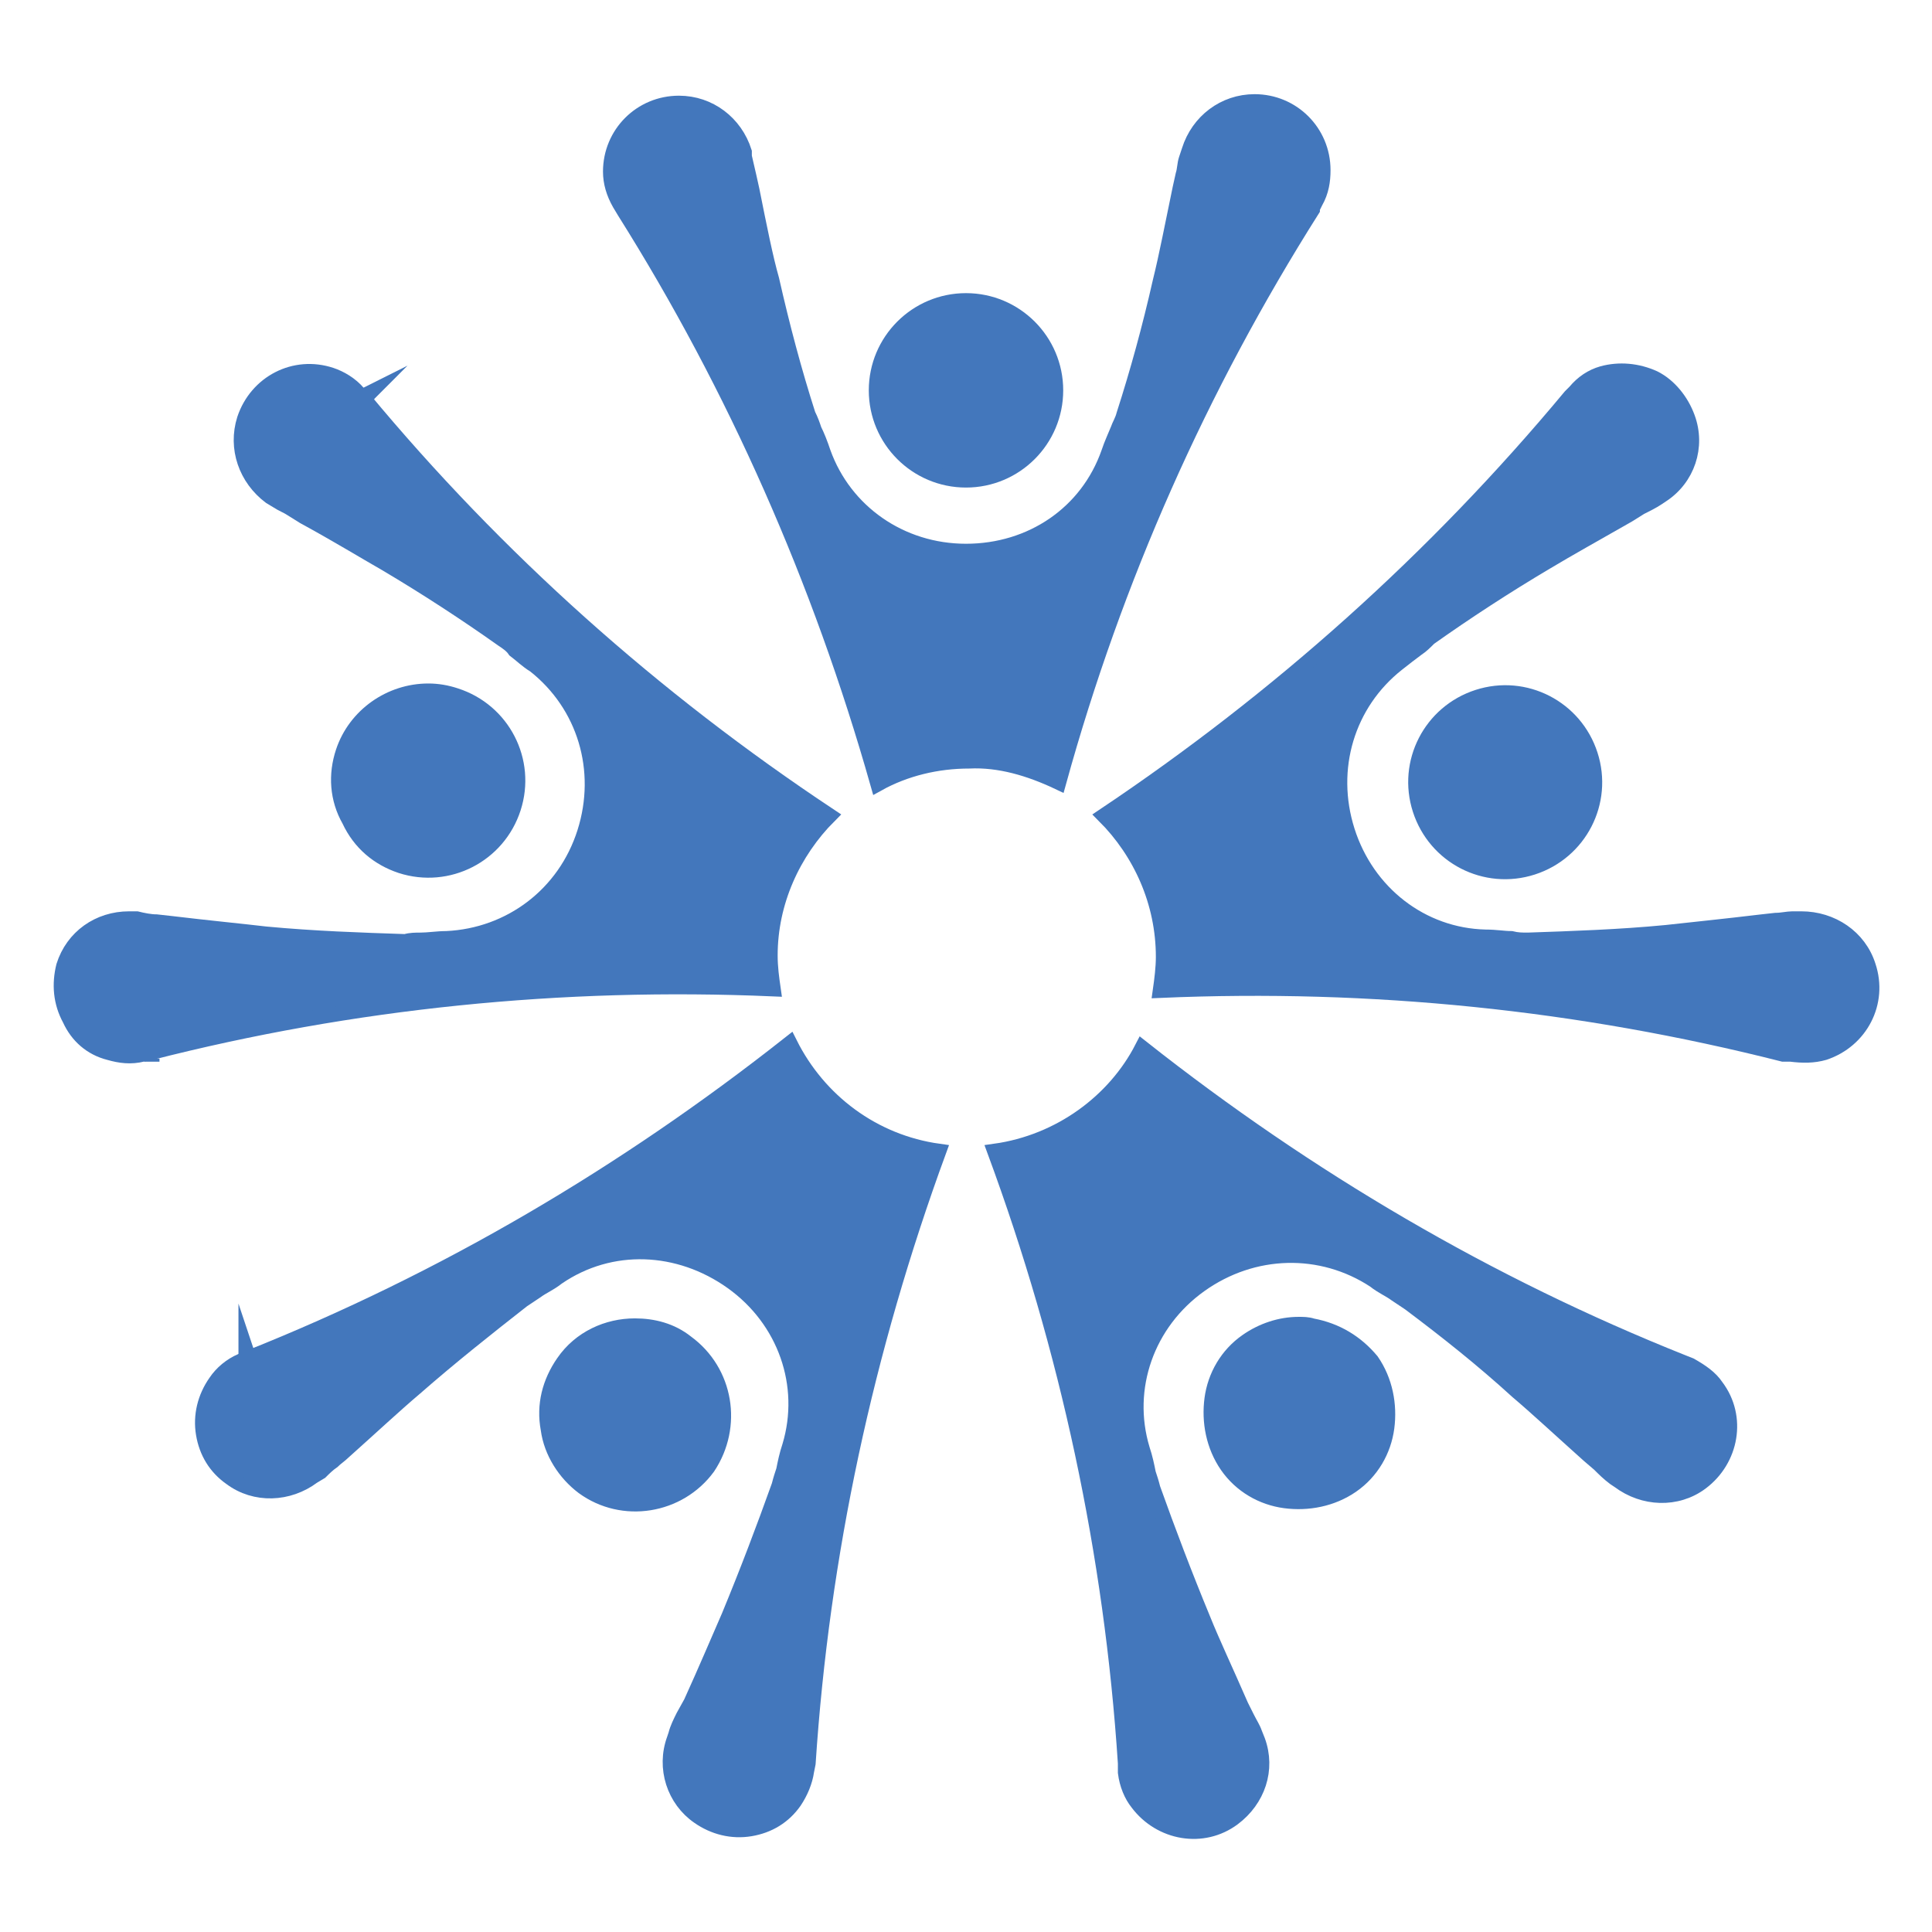
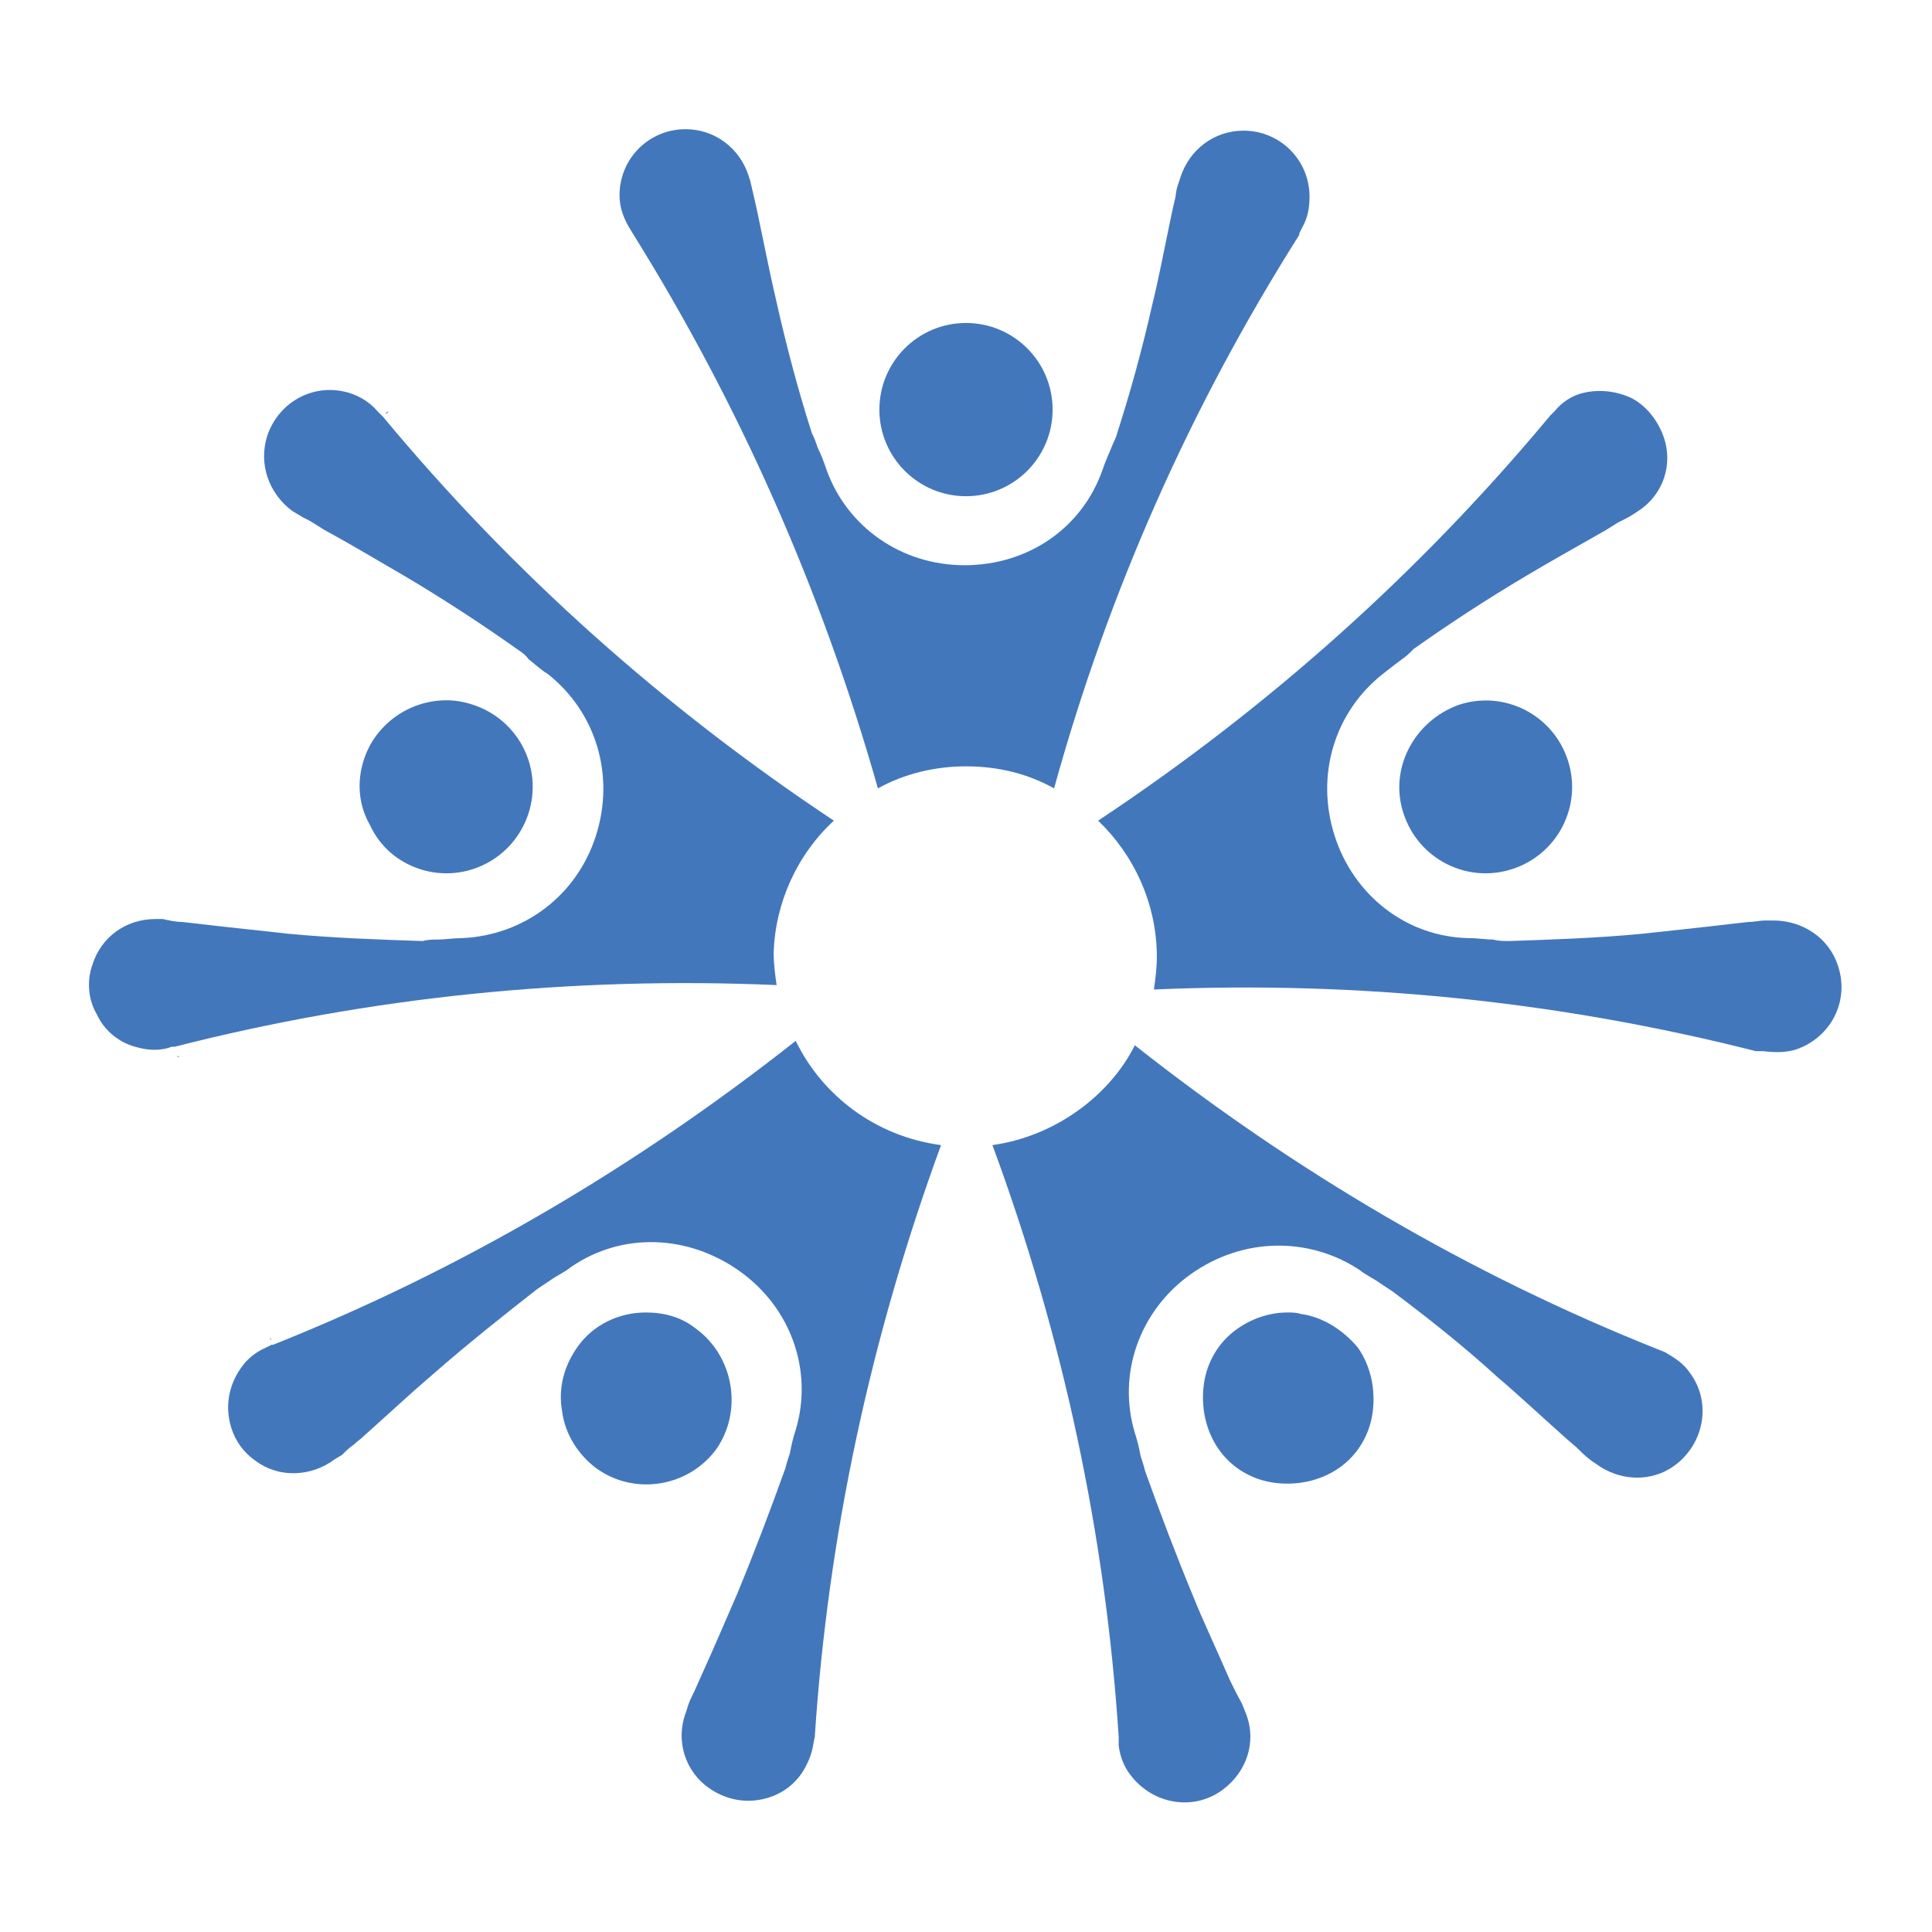
- <svg xmlns="http://www.w3.org/2000/svg" version="1.1" id="Layer_1" x="0px" y="0px" viewBox="0 0 127.2 127.2" style="enable-background:new 0 0 127.2 127.2;" xml:space="preserve">
+ <svg xmlns="http://www.w3.org/2000/svg" version="1.1" id="Layer_1" x="0px" y="0px" viewBox="0 0 131.6 131.6" style="enable-background:new 0 0 131.6 131.6;" xml:space="preserve">
  <style type="text/css">
- 	.st0{fill:#4377BC;stroke:#4377BC;stroke-miterlimit:10;}
- 	.st1{fill:#4377BC;}
- 	.st2{fill:none;stroke:#4377BC;stroke-miterlimit:10;}
+ 	.st0{fill:#4377BC;}
</style>
  <g>
-     <polygon class="st0" points="10,69.9 10,69.9 10,69.9  " />
+     <polygon class="st0" points="12.2,72 12.2,72 12.2,72  " />
    <g>
-       <circle class="st0" cx="63.6" cy="25.7" r="5.9" />
-       <path class="st0" d="M69.7,51.5c3.7-13.4,9.3-26,16.7-37.7l0,0l0,0l0-0.1l0,0l0.2-0.4c0.4-0.7,0.5-1.4,0.5-2.1    c0-2.5-2-4.5-4.5-4.5c-2,0-3.7,1.3-4.3,3.2l-0.2,0.6l0,0c-0.1,0.3-0.1,0.7-0.2,1l-0.2,0.9c-0.5,2.4-0.9,4.5-1.3,6.1    c-0.7,3.1-1.5,6-2.4,8.8c-0.1,0.4-0.3,0.7-0.4,1c-0.2,0.5-0.4,0.9-0.6,1.5c-1.4,4-5.1,6.5-9.4,6.5c-4.3,0-8-2.6-9.4-6.5    c-0.2-0.6-0.4-1.1-0.6-1.5c-0.1-0.3-0.2-0.6-0.4-1c-0.9-2.8-1.7-5.8-2.4-8.9C50.4,17,50,15,49.5,12.5l-0.2-0.9    c-0.1-0.4-0.2-0.9-0.3-1.3L49,10c-0.6-1.9-2.3-3.2-4.3-3.2c-2.5,0-4.5,2-4.5,4.5c0,0.7,0.2,1.4,0.6,2.1l0.3,0.5l0,0    c7.3,11.6,12.9,24.3,16.7,37.7c1.8-1,3.9-1.5,6-1.5C65.8,50,67.8,50.6,69.7,51.5z" />
+       <circle class="st0" cx="65.8" cy="27.9" r="5.9" />
+       <path class="st0" d="M71.8,53.7c3.7-13.4,9.3-26,16.7-37.7l0,0l0,0l0-0.1l0,0l0.2-0.4c0.4-0.7,0.5-1.4,0.5-2.1    c0-2.5-2-4.5-4.5-4.5c-2,0-3.7,1.3-4.3,3.2l-0.2,0.6l0,0c-0.1,0.3-0.1,0.7-0.2,1l-0.2,0.9c-0.5,2.4-0.9,4.5-1.3,6.1    c-0.7,3.1-1.5,6-2.4,8.8c-0.1,0.4-0.3,0.7-0.4,1c-0.2,0.5-0.4,0.9-0.6,1.5c-1.4,4-5.1,6.5-9.4,6.5c-4.3,0-8-2.6-9.4-6.5    c-0.2-0.6-0.4-1.1-0.6-1.5c-0.1-0.3-0.2-0.6-0.4-1c-0.9-2.8-1.7-5.8-2.4-8.9c-0.4-1.7-0.8-3.7-1.3-6.1l-0.2-0.9    c-0.1-0.4-0.2-0.9-0.3-1.3l-0.1-0.3c-0.6-1.9-2.3-3.2-4.3-3.2c-2.5,0-4.5,2-4.5,4.5c0,0.7,0.2,1.4,0.6,2.1l0.3,0.5l0,0    C50.4,27.6,56,40.3,59.8,53.7c1.8-1,3.9-1.5,6-1.5C68,52.2,70,52.7,71.8,53.7z" />
    </g>
    <g>
-       <path class="st0" d="M26.4,57c3.1,1,6.4-0.7,7.4-3.8c1-3.1-0.7-6.4-3.8-7.4c-0.6-0.2-1.2-0.3-1.8-0.3c-2.5,0-4.8,1.6-5.6,4    c-0.5,1.5-0.4,3.1,0.4,4.5C23.7,55.5,24.9,56.5,26.4,57z" />
-       <path class="st0" d="M54.6,53.7C43,46,32.7,36.8,23.9,26.2l0,0l0,0l0,0l0,0l-0.3-0.3c-0.5-0.6-1.2-1-1.8-1.2    c-2.4-0.8-4.9,0.5-5.7,2.9c-0.6,1.9,0.1,3.9,1.7,5.1l0.5,0.3c0.3,0.2,0.6,0.3,0.9,0.5l0.8,0.5c2.2,1.2,4,2.3,5.4,3.1    c2.7,1.6,5.3,3.3,7.7,5c0.3,0.2,0.6,0.4,0.8,0.7c0.4,0.3,0.8,0.7,1.3,1c3.3,2.6,4.6,6.9,3.3,11c-1.3,4.1-4.9,6.8-9.1,7    c-0.6,0-1.2,0.1-1.7,0.1c-0.3,0-0.7,0-1,0.1c-3-0.1-6-0.2-9.2-0.5c-1.7-0.2-3.8-0.4-6.3-0.7l-0.9-0.1c-0.4,0-0.9-0.1-1.3-0.2    l-0.4,0c0,0-0.1,0-0.1,0c-2,0-3.7,1.2-4.3,3.1C3.9,64.8,4,66,4.6,67.1C5.1,68.2,6,69,7.2,69.3c0.7,0.2,1.4,0.3,2.2,0.1l0.3-0.1    l0,0l0.2,0l0,0c13.3-3.4,27.1-4.8,41-4.2c-0.1-0.7-0.2-1.4-0.2-2.2C50.7,59.4,52.2,56.1,54.6,53.7z" />
+       <path class="st0" d="M28.6,59.2c3.1,1,6.4-0.7,7.4-3.8c1-3.1-0.7-6.4-3.8-7.4c-0.6-0.2-1.2-0.3-1.8-0.3c-2.5,0-4.8,1.6-5.6,4    c-0.5,1.5-0.4,3.1,0.4,4.5C25.9,57.7,27.1,58.7,28.6,59.2z" />
+       <path class="st0" d="M56.8,55.9C45.2,48.2,34.9,39,26.1,28.4l0,0l0,0l0,0l0,0L25.7,28c-0.5-0.6-1.2-1-1.8-1.2    c-2.4-0.8-4.9,0.5-5.7,2.9c-0.6,1.9,0.1,3.9,1.7,5.1l0.5,0.3c0.3,0.2,0.6,0.3,0.9,0.5l0.8,0.5c2.2,1.2,4,2.3,5.4,3.1    c2.7,1.6,5.3,3.3,7.7,5c0.3,0.2,0.6,0.4,0.8,0.7c0.4,0.3,0.8,0.7,1.3,1c3.3,2.6,4.6,6.9,3.3,11c-1.3,4.1-4.9,6.8-9.1,7    c-0.6,0-1.2,0.1-1.7,0.1c-0.3,0-0.7,0-1,0.1c-3-0.1-6-0.2-9.2-0.5c-1.7-0.2-3.8-0.4-6.3-0.7l-0.9-0.1c-0.4,0-0.9-0.1-1.3-0.2    l-0.4,0c0,0-0.1,0-0.1,0c-2,0-3.7,1.2-4.3,3.1c-0.4,1.1-0.3,2.4,0.3,3.4c0.5,1.1,1.5,1.9,2.6,2.2c0.7,0.2,1.4,0.3,2.2,0.1l0.3-0.1    l0,0l0.2,0l0,0c13.3-3.4,27.1-4.8,41-4.2c-0.1-0.7-0.2-1.4-0.2-2.2C52.8,61.5,54.3,58.2,56.8,55.9z" />
    </g>
-     <polygon class="st0" points="10,69.8 10,69.9 10,69.9 10,69.7  " />
-     <polygon class="st0" points="24.2,26 24.1,26 24.3,25.9  " />
-     <path class="st0" d="M24.2,26l0.1-0.1L24.2,26L24.2,26z" />
+     <polygon class="st0" points="12.1,72 12.2,72 12.2,72 12.1,71.9  " />
+     <polygon class="st0" points="26.3,28.1 26.3,28.2 26.5,28  " />
+     <path class="st0" d="M26.3,28.1l0.1-0.1L26.3,28.1L26.3,28.1z" />
    <g>
-       <polygon class="st0" points="16.2,88.9 16.2,88.9 16.2,88.9   " />
-       <path class="st0" d="M45.2,88.4c-1-0.8-2.2-1.1-3.4-1.1c-1.8,0-3.6,0.8-4.7,2.4c-0.9,1.3-1.3,2.8-1,4.4c0.2,1.5,1.1,2.9,2.3,3.8    c2.6,1.9,6.3,1.3,8.2-1.3C48.4,93.9,47.8,90.3,45.2,88.4z" />
-       <path class="st0" d="M52,68.7c-10.9,8.6-22.8,15.6-35.6,20.7l0,0l0,0l-0.1,0l0,0l-0.4,0.2c-0.7,0.3-1.3,0.8-1.7,1.4    c-0.7,1-1,2.2-0.8,3.4c0.2,1.2,0.8,2.2,1.8,2.9c1.6,1.2,3.8,1.1,5.4-0.1l0.5-0.3l0,0c0.2-0.2,0.5-0.5,0.8-0.7    c0.2-0.2,0.5-0.4,0.7-0.6c1.9-1.7,3.4-3.1,4.7-4.2c2.4-2.1,4.8-4,7.1-5.8c0.3-0.2,0.6-0.4,0.9-0.6c0.4-0.3,0.9-0.5,1.4-0.9    c3.5-2.4,8-2.2,11.5,0.3c3.5,2.5,5,6.8,3.8,10.8c-0.2,0.6-0.3,1.1-0.4,1.6c-0.1,0.3-0.2,0.6-0.3,1c-1,2.8-2.1,5.7-3.3,8.6    c-0.7,1.6-1.5,3.5-2.5,5.7L45,113c-0.2,0.4-0.4,0.8-0.5,1.2l-0.1,0.3c-0.7,1.9,0,4,1.6,5.1c1,0.7,2.2,1,3.4,0.8    c1.2-0.2,2.2-0.8,2.9-1.8c0.4-0.6,0.7-1.3,0.8-2l0.1-0.5c0.9-13.7,3.8-27.2,8.6-40.3C57.5,75.2,53.9,72.5,52,68.7z" />
-       <polygon class="st0" points="16.3,89.2 16.2,88.9 16.2,88.9 16.2,89.1   " />
+       <polygon class="st0" points="18.4,91.1 18.4,91.1 18.4,91.1   " />
+       <path class="st0" d="M47.4,90.5c-1-0.8-2.2-1.1-3.4-1.1c-1.8,0-3.6,0.8-4.7,2.4c-0.9,1.3-1.3,2.8-1,4.4c0.2,1.5,1.1,2.9,2.3,3.8    c2.6,1.9,6.3,1.3,8.2-1.3C50.6,96.1,50,92.4,47.4,90.5z" />
+       <path class="st0" d="M54.2,70.9c-10.9,8.6-22.8,15.6-35.6,20.7l0,0l0,0l-0.1,0l0,0l-0.4,0.2c-0.7,0.3-1.3,0.8-1.7,1.4    c-0.7,1-1,2.2-0.8,3.4c0.2,1.2,0.8,2.2,1.8,2.9c1.6,1.2,3.8,1.1,5.4-0.1l0.5-0.3l0,0c0.2-0.2,0.5-0.5,0.8-0.7    c0.2-0.2,0.5-0.4,0.7-0.6c1.9-1.7,3.4-3.1,4.7-4.2c2.4-2.1,4.8-4,7.1-5.8c0.3-0.2,0.6-0.4,0.9-0.6c0.4-0.3,0.9-0.5,1.4-0.9    c3.5-2.4,8-2.2,11.5,0.3c3.5,2.5,5,6.8,3.8,10.8c-0.2,0.6-0.3,1.1-0.4,1.6c-0.1,0.3-0.2,0.6-0.3,1c-1,2.8-2.1,5.7-3.3,8.6    c-0.7,1.6-1.5,3.5-2.5,5.7l-0.4,0.9c-0.2,0.4-0.4,0.8-0.5,1.2l-0.1,0.3c-0.7,1.9,0,4,1.6,5.1c1,0.7,2.2,1,3.4,0.8    c1.2-0.2,2.2-0.8,2.9-1.8c0.4-0.6,0.7-1.3,0.8-2l0.1-0.5c0.9-13.7,3.8-27.2,8.6-40.3C59.6,77.4,56,74.6,54.2,70.9z" />
+       <polygon class="st0" points="18.5,91.3 18.4,91.1 18.4,91.1 18.4,91.2   " />
    </g>
    <g>
      <g>
        <g>
-           <path class="st1" d="M93.5,53.3c1,3.1,4.3,4.8,7.4,3.8c3.1-1,4.8-4.3,3.8-7.4c-1-3.1-4.3-4.8-7.4-3.8      C94.2,46.9,92.5,50.2,93.5,53.3L93.5,53.3z" />
-           <path class="st2" d="M93.5,53.3c1,3.1,4.3,4.8,7.4,3.8c3.1-1,4.8-4.3,3.8-7.4c-1-3.1-4.3-4.8-7.4-3.8      C94.2,46.9,92.5,50.2,93.5,53.3L93.5,53.3z" />
+           <path class="st0" d="M95.6,55.4c1,3.1,4.3,4.8,7.4,3.8c3.1-1,4.8-4.3,3.8-7.4c-1-3.1-4.3-4.8-7.4-3.8      C96.3,49.1,94.6,52.4,95.6,55.4L95.6,55.4z" />
        </g>
        <g>
-           <path class="st1" d="M76.6,63c0,0.7-0.1,1.5-0.2,2.2c13.9-0.6,27.6,0.8,41,4.2l0,0l0.2,0l0,0l0.1,0l0.2,0      c0.8,0.1,1.5,0.1,2.2-0.1c2.4-0.8,3.7-3.3,2.9-5.7c-0.6-1.9-2.4-3.1-4.4-3.1l-0.6,0v0c-0.3,0-0.7,0.1-1.1,0.1l-0.9,0.1      c-2.5,0.3-4.5,0.5-6.3,0.7c-3.1,0.3-6.2,0.4-9.1,0.5c-0.4,0-0.7,0-1.1-0.1c-0.5,0-1-0.1-1.7-0.1c-4.2-0.1-7.8-2.9-9.1-7      c-1.3-4.1,0-8.4,3.3-11c0.5-0.4,0.9-0.7,1.3-1c0.3-0.2,0.5-0.4,0.8-0.7c2.4-1.7,5-3.4,7.7-5c1.5-0.9,3.3-1.9,5.4-3.1l0.8-0.5      c0.4-0.2,0.8-0.4,1.1-0.6l0.3-0.2c1.7-1.1,2.4-3.2,1.7-5.1c-0.4-1.1-1.2-2.1-2.2-2.6c-1.1-0.5-2.3-0.6-3.4-0.3      c-0.7,0.2-1.3,0.6-1.8,1.2l-0.2,0.2h0l-0.1,0.1l0,0C94.5,36.8,84.2,46,72.7,53.7C75.1,56.1,76.6,59.4,76.6,63z" />
-           <path class="st2" d="M76.6,63c0,0.7-0.1,1.5-0.2,2.2c13.9-0.6,27.6,0.8,41,4.2l0,0l0.2,0l0,0l0.1,0l0.2,0      c0.8,0.1,1.5,0.1,2.2-0.1c2.4-0.8,3.7-3.3,2.9-5.7c-0.6-1.9-2.4-3.1-4.4-3.1l-0.6,0v0c-0.3,0-0.7,0.1-1.1,0.1l-0.9,0.1      c-2.5,0.3-4.5,0.5-6.3,0.7c-3.1,0.3-6.2,0.4-9.1,0.5c-0.4,0-0.7,0-1.1-0.1c-0.5,0-1-0.1-1.7-0.1c-4.2-0.1-7.8-2.9-9.1-7      c-1.3-4.1,0-8.4,3.3-11c0.5-0.4,0.9-0.7,1.3-1c0.3-0.2,0.5-0.4,0.8-0.7c2.4-1.7,5-3.4,7.7-5c1.5-0.9,3.3-1.9,5.4-3.1l0.8-0.5      c0.4-0.2,0.8-0.4,1.1-0.6l0.3-0.2c1.7-1.1,2.4-3.2,1.7-5.1c-0.4-1.1-1.2-2.1-2.2-2.6c-1.1-0.5-2.3-0.6-3.4-0.3      c-0.7,0.2-1.3,0.6-1.8,1.2l-0.2,0.2h0l-0.1,0.1l0,0C94.5,36.8,84.2,46,72.7,53.7C75.1,56.1,76.6,59.4,76.6,63z" />
+           <path class="st0" d="M78.8,65.2c0,0.7-0.1,1.5-0.2,2.2c13.9-0.6,27.6,0.8,41,4.2l0,0l0.2,0l0,0l0.1,0l0.2,0      c0.8,0.1,1.5,0.1,2.2-0.1c2.4-0.8,3.7-3.3,2.9-5.7c-0.6-1.9-2.4-3.1-4.4-3.1l-0.6,0v0c-0.3,0-0.7,0.1-1.1,0.1l-0.9,0.1      c-2.5,0.3-4.5,0.5-6.3,0.7c-3.1,0.3-6.2,0.4-9.1,0.5c-0.4,0-0.7,0-1.1-0.1c-0.5,0-1-0.1-1.7-0.1c-4.2-0.1-7.8-2.9-9.1-7      c-1.3-4.1,0-8.4,3.3-11c0.5-0.4,0.9-0.7,1.3-1c0.3-0.2,0.5-0.4,0.8-0.7c2.4-1.7,5-3.4,7.7-5c1.5-0.9,3.3-1.9,5.4-3.1l0.8-0.5      c0.4-0.2,0.8-0.4,1.1-0.6l0.3-0.2c1.7-1.1,2.4-3.2,1.7-5.1c-0.4-1.1-1.2-2.1-2.2-2.6c-1.1-0.5-2.3-0.6-3.4-0.3      c-0.7,0.2-1.3,0.6-1.8,1.2l-0.2,0.2h0l-0.1,0.1l0,0C96.7,39,86.4,48.2,74.8,55.9C77.2,58.2,78.8,61.5,78.8,65.2z" />
        </g>
      </g>
    </g>
    <g>
-       <path class="st0" d="M86.4,87.3c-0.3-0.1-0.6-0.1-0.9-0.1c-1.2,0-2.4,0.4-3.4,1.1c-1.3,0.9-2.1,2.3-2.3,3.8    c-0.2,1.5,0.1,3.1,1,4.4c0.9,1.3,2.3,2.1,3.8,2.3c1.5,0.2,3.1-0.1,4.4-1c1.3-0.9,2.1-2.3,2.3-3.8c0.2-1.5-0.1-3.1-1-4.4    C89.3,88.4,88,87.6,86.4,87.3z" />
-       <path class="st0" d="M65.5,75.8c4.8,13,7.7,26.5,8.6,40.3l0,0l0,0.2h0l0,0.2l0,0.2c0.1,0.8,0.4,1.5,0.8,2c1.5,2,4.3,2.5,6.3,1    c1.6-1.2,2.3-3.2,1.6-5.1l-0.2-0.5h0c-0.1-0.3-0.3-0.6-0.5-1l-0.4-0.8c-1-2.3-1.9-4.2-2.5-5.7c-1.2-2.9-2.3-5.8-3.3-8.6    c-0.1-0.4-0.2-0.7-0.3-1c-0.1-0.5-0.2-1-0.4-1.6c-1.2-4,0.3-8.3,3.8-10.8c3.5-2.5,8-2.6,11.5-0.3c0.5,0.4,1,0.6,1.4,0.9    c0.3,0.2,0.6,0.4,0.9,0.6c2.4,1.8,4.8,3.7,7.1,5.8c1.3,1.1,2.8,2.5,4.7,4.2l0.7,0.6c0.3,0.3,0.6,0.6,1,0.9l0.3,0.2    c1.6,1.2,3.8,1.3,5.4,0.1c2-1.5,2.5-4.3,1-6.3c-0.4-0.6-1-1-1.7-1.4l-0.5-0.2c-12.8-5.1-24.7-12.1-35.6-20.7    C73.4,72.5,69.8,75.2,65.5,75.8z" />
+       <path class="st0" d="M88.6,89.5c-0.3-0.1-0.6-0.1-0.9-0.1c-1.2,0-2.4,0.4-3.4,1.1c-1.3,0.9-2.1,2.3-2.3,3.8    c-0.2,1.5,0.1,3.1,1,4.4c0.9,1.3,2.3,2.1,3.8,2.3c1.5,0.2,3.1-0.1,4.4-1c1.3-0.9,2.1-2.3,2.3-3.8c0.2-1.5-0.1-3.1-1-4.4    C91.5,90.6,90.1,89.7,88.6,89.5z" />
+       <path class="st0" d="M67.6,78c4.8,13,7.7,26.5,8.6,40.3l0,0l0,0.2h0l0,0.2l0,0.2c0.1,0.8,0.4,1.5,0.8,2c1.5,2,4.3,2.5,6.3,1    c1.6-1.2,2.3-3.2,1.6-5.1l-0.2-0.5h0c-0.1-0.3-0.3-0.6-0.5-1l-0.4-0.8c-1-2.3-1.9-4.2-2.5-5.7c-1.2-2.9-2.3-5.8-3.3-8.6    c-0.1-0.4-0.2-0.7-0.3-1c-0.1-0.5-0.2-1-0.4-1.6c-1.2-4,0.3-8.3,3.8-10.8c3.5-2.5,8-2.6,11.5-0.3c0.5,0.4,1,0.6,1.4,0.9    c0.3,0.2,0.6,0.4,0.9,0.6c2.4,1.8,4.8,3.7,7.1,5.8c1.3,1.1,2.8,2.5,4.7,4.2l0.7,0.6c0.3,0.3,0.6,0.6,1,0.9l0.3,0.2    c1.6,1.2,3.8,1.3,5.4,0.1c2-1.5,2.5-4.3,1-6.3c-0.4-0.6-1-1-1.7-1.4l-0.5-0.2c-12.8-5.1-24.7-12.1-35.6-20.7    C75.6,74.6,71.9,77.4,67.6,78z" />
    </g>
  </g>
  <g>
</g>
  <g>
</g>
  <g>
</g>
  <g>
</g>
  <g>
</g>
  <g>
</g>
</svg>
